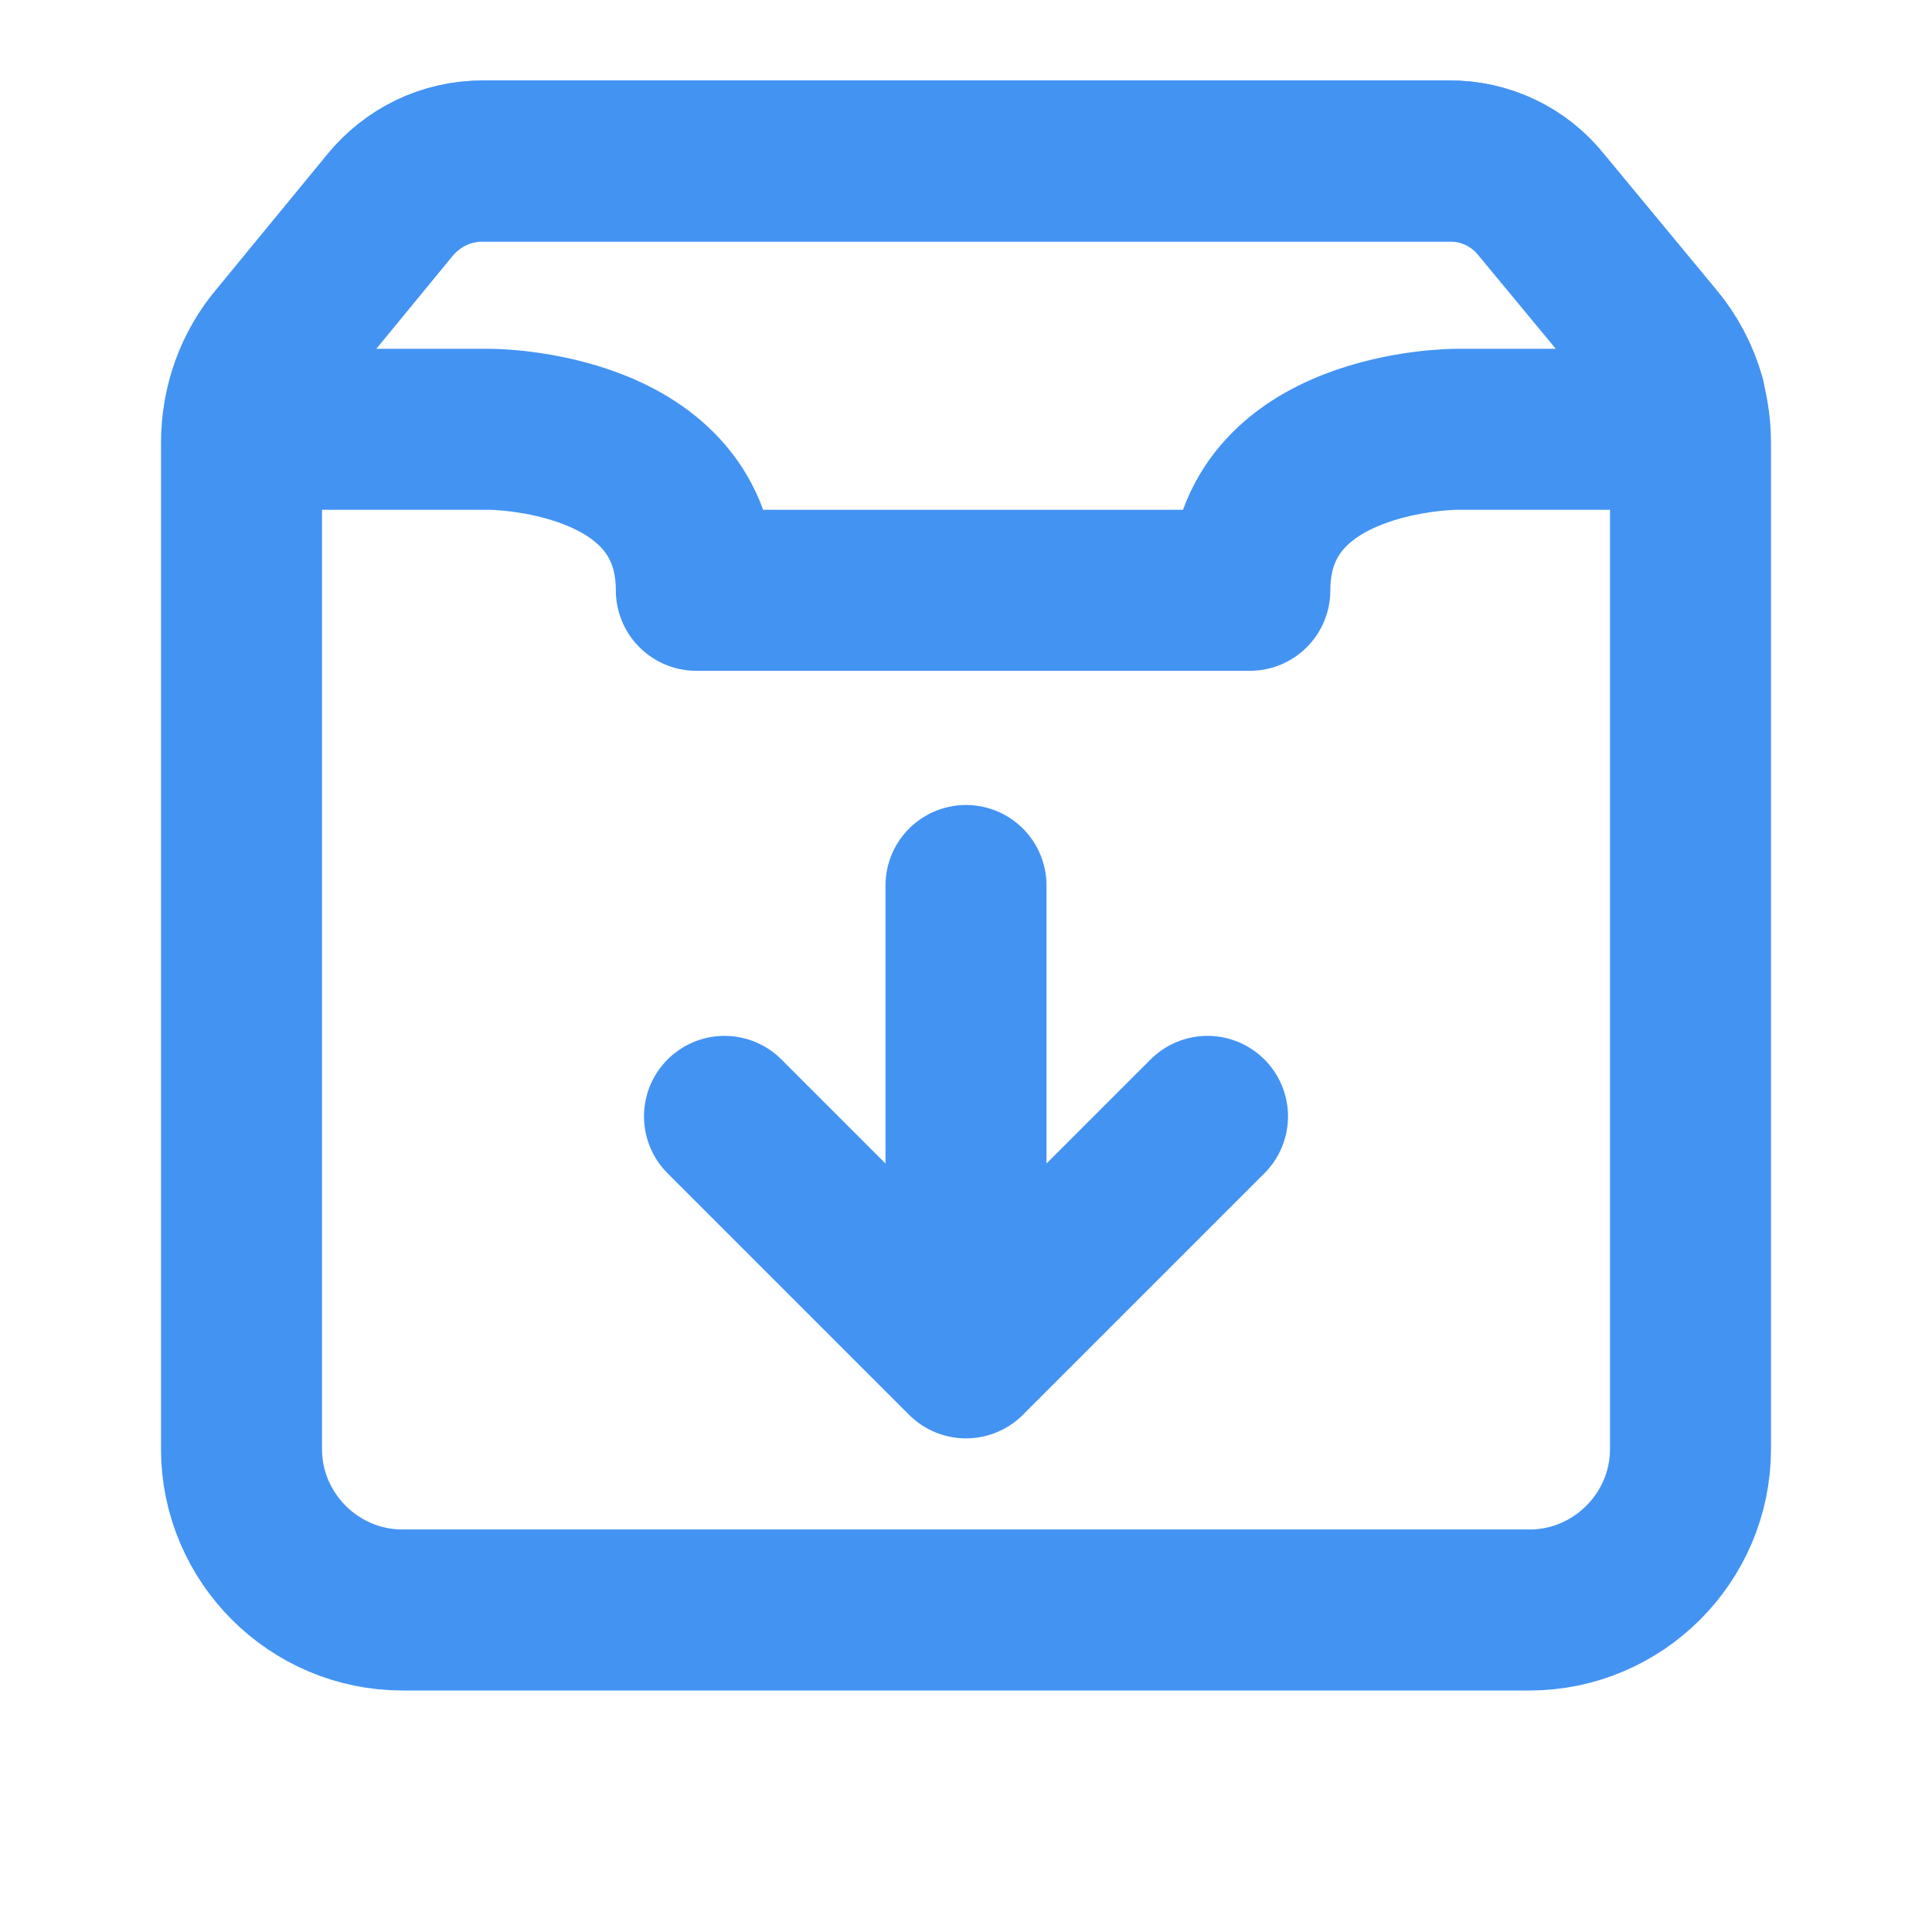
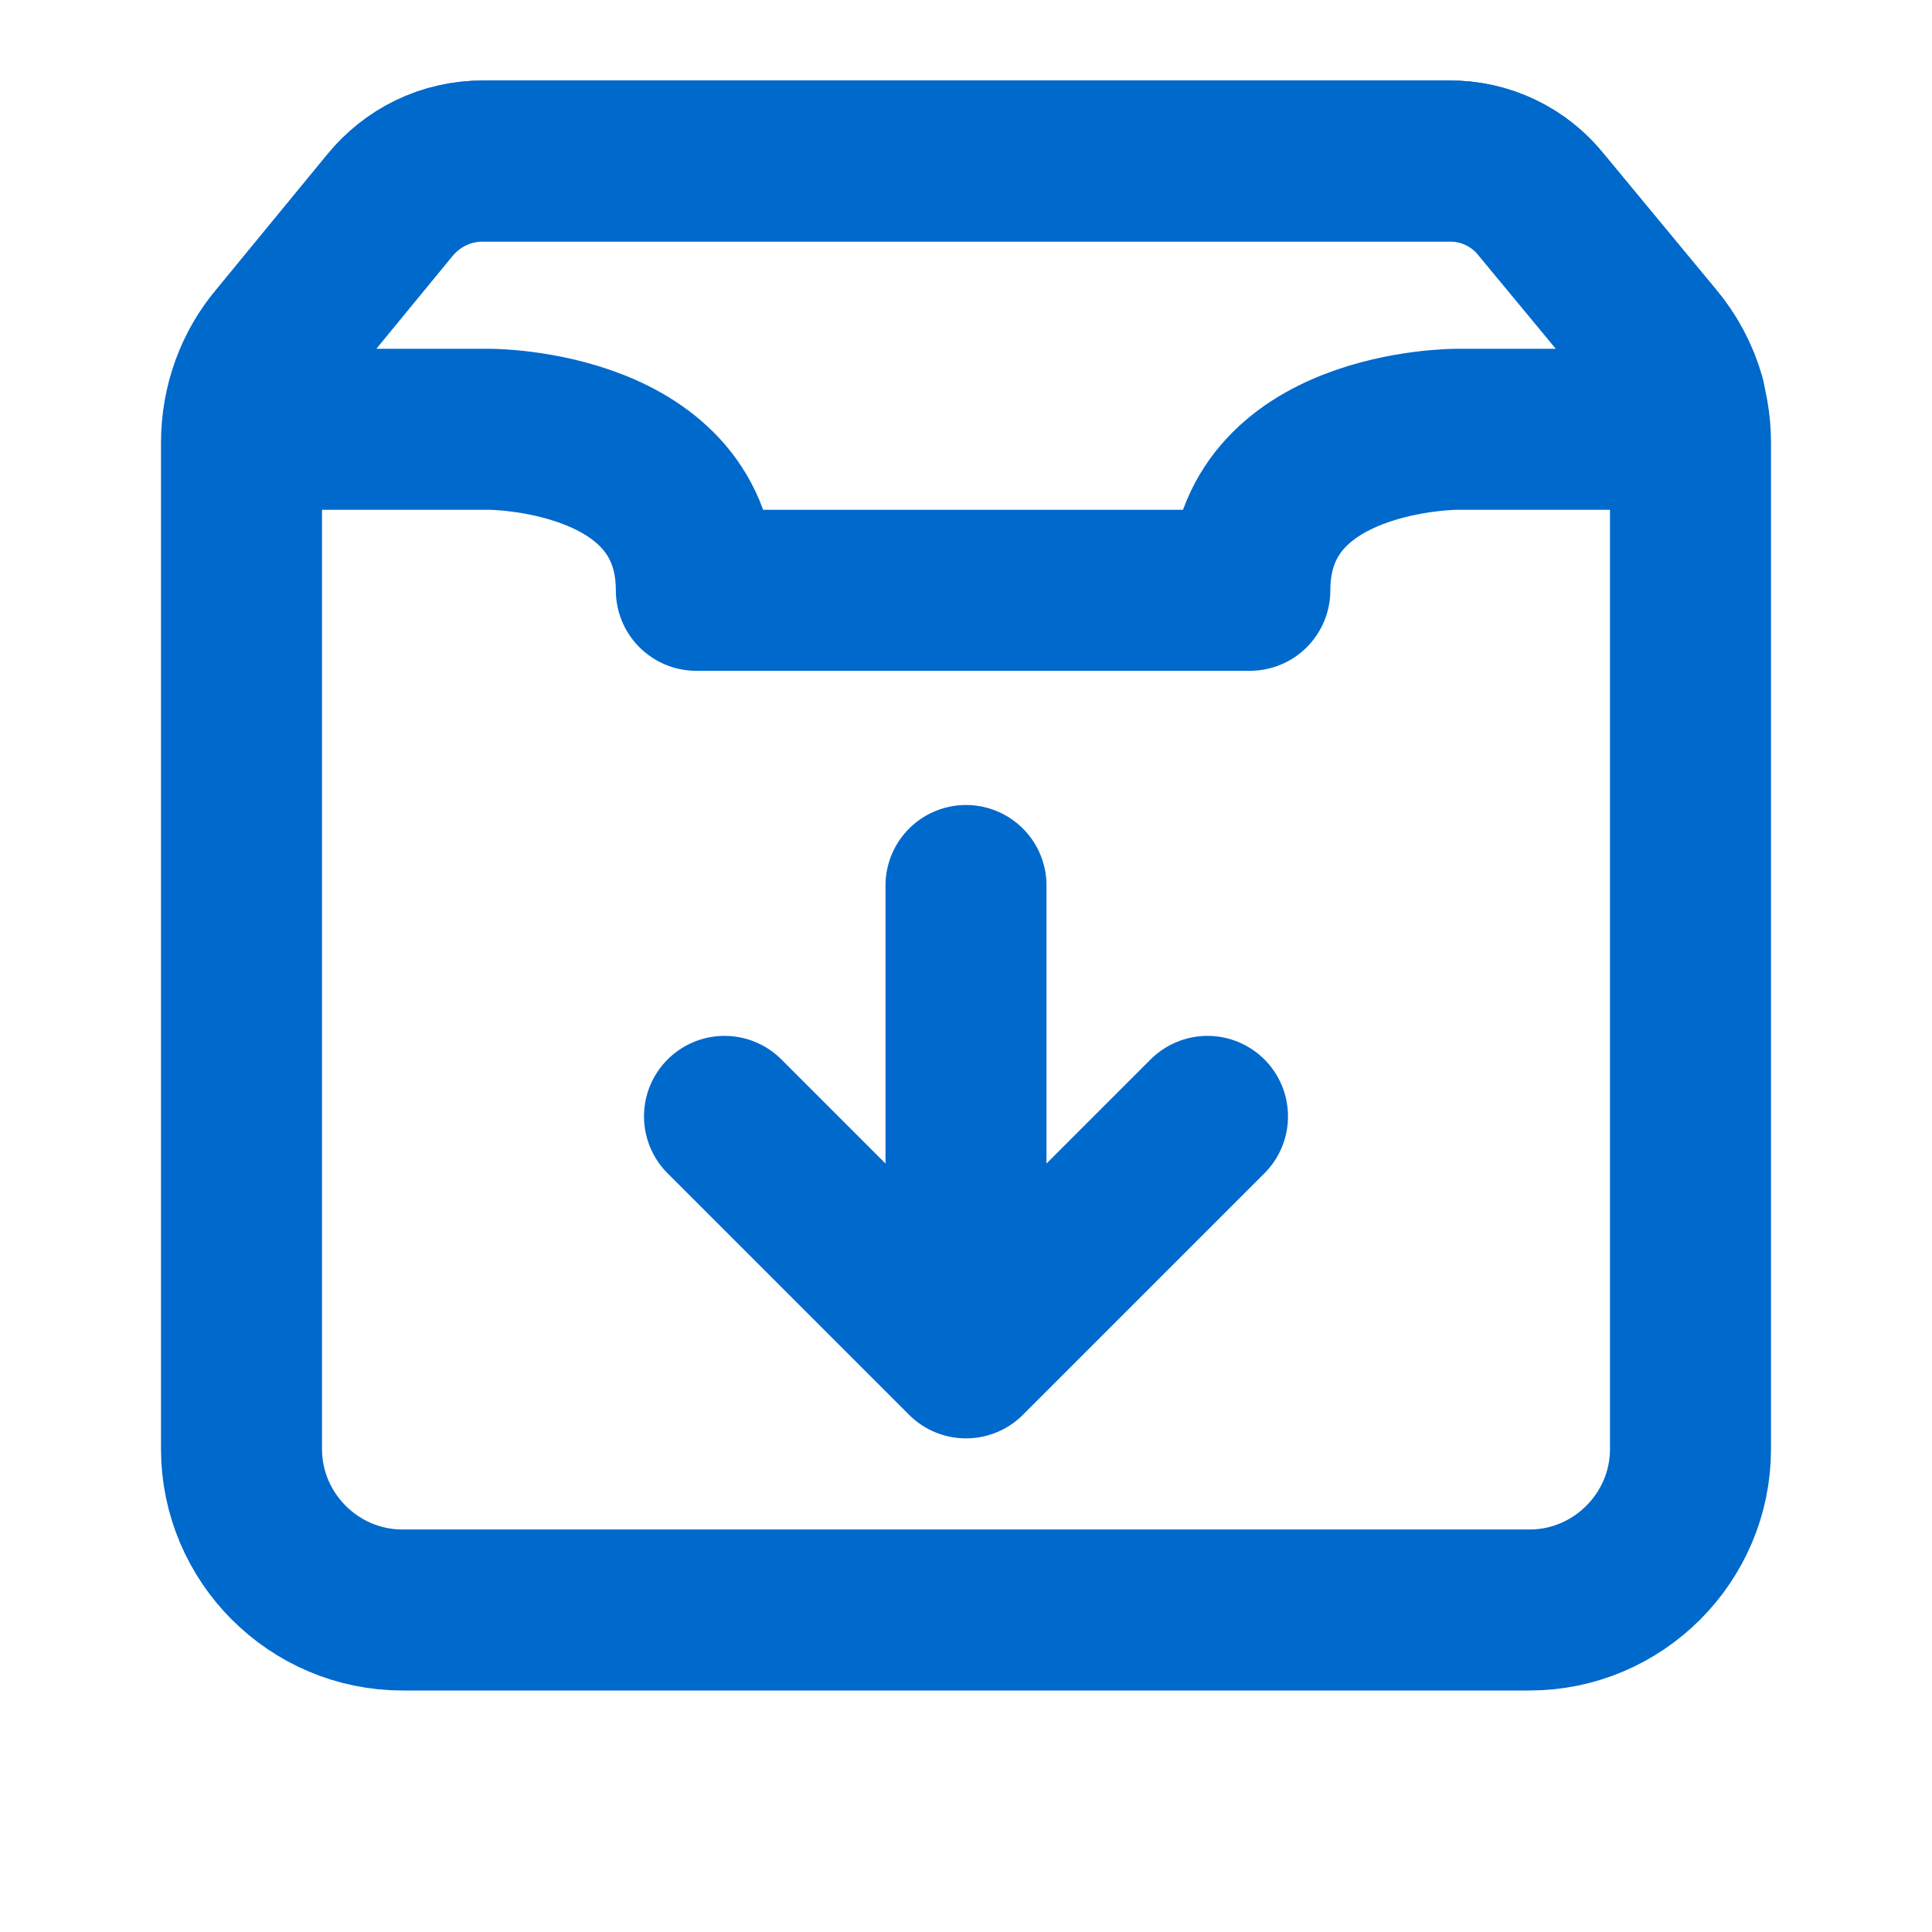
<svg xmlns="http://www.w3.org/2000/svg" width="24" height="24" viewBox="0 0 24 24">
  <g fill="none" fill-rule="evenodd">
-     <g stroke="#4393F3" stroke-linecap="round" stroke-linejoin="round" stroke-width="2">
+     <g stroke="#0069CC" stroke-linecap="round" stroke-linejoin="round" stroke-width="2">
      <path d="M20.54 4.23l-1.391-1.68A1.447 1.447 0 0 0 18 2H6c-.471 0-.88.21-1.16.55L3.46 4.23C3.17 4.57 3 5.02 3 5.5V18c0 1.1.899 2 2 2h14c1.1 0 2-.9 2-2V5.5c0-.48-.17-.93-.46-1.27z" />
      <path d="M12.088 7.333h3.438c0-2 2.562-2 2.562-2h2l.842-.38a1.933 1.933 0 0 0-.385-.723l-1.39-1.68a1.448 1.448 0 0 0-1.15-.55h-12c-.47 0-.88.21-1.16.55l-1.38 1.68a1.913 1.913 0 0 0-.395.763l.018.34h3s2.562 0 2.562 2h3.438M9 13.868l3 3 3-3M12 16v-5" />
    </g>
    <path d="M0 0h24v24H0z" />
  </g>
</svg>
